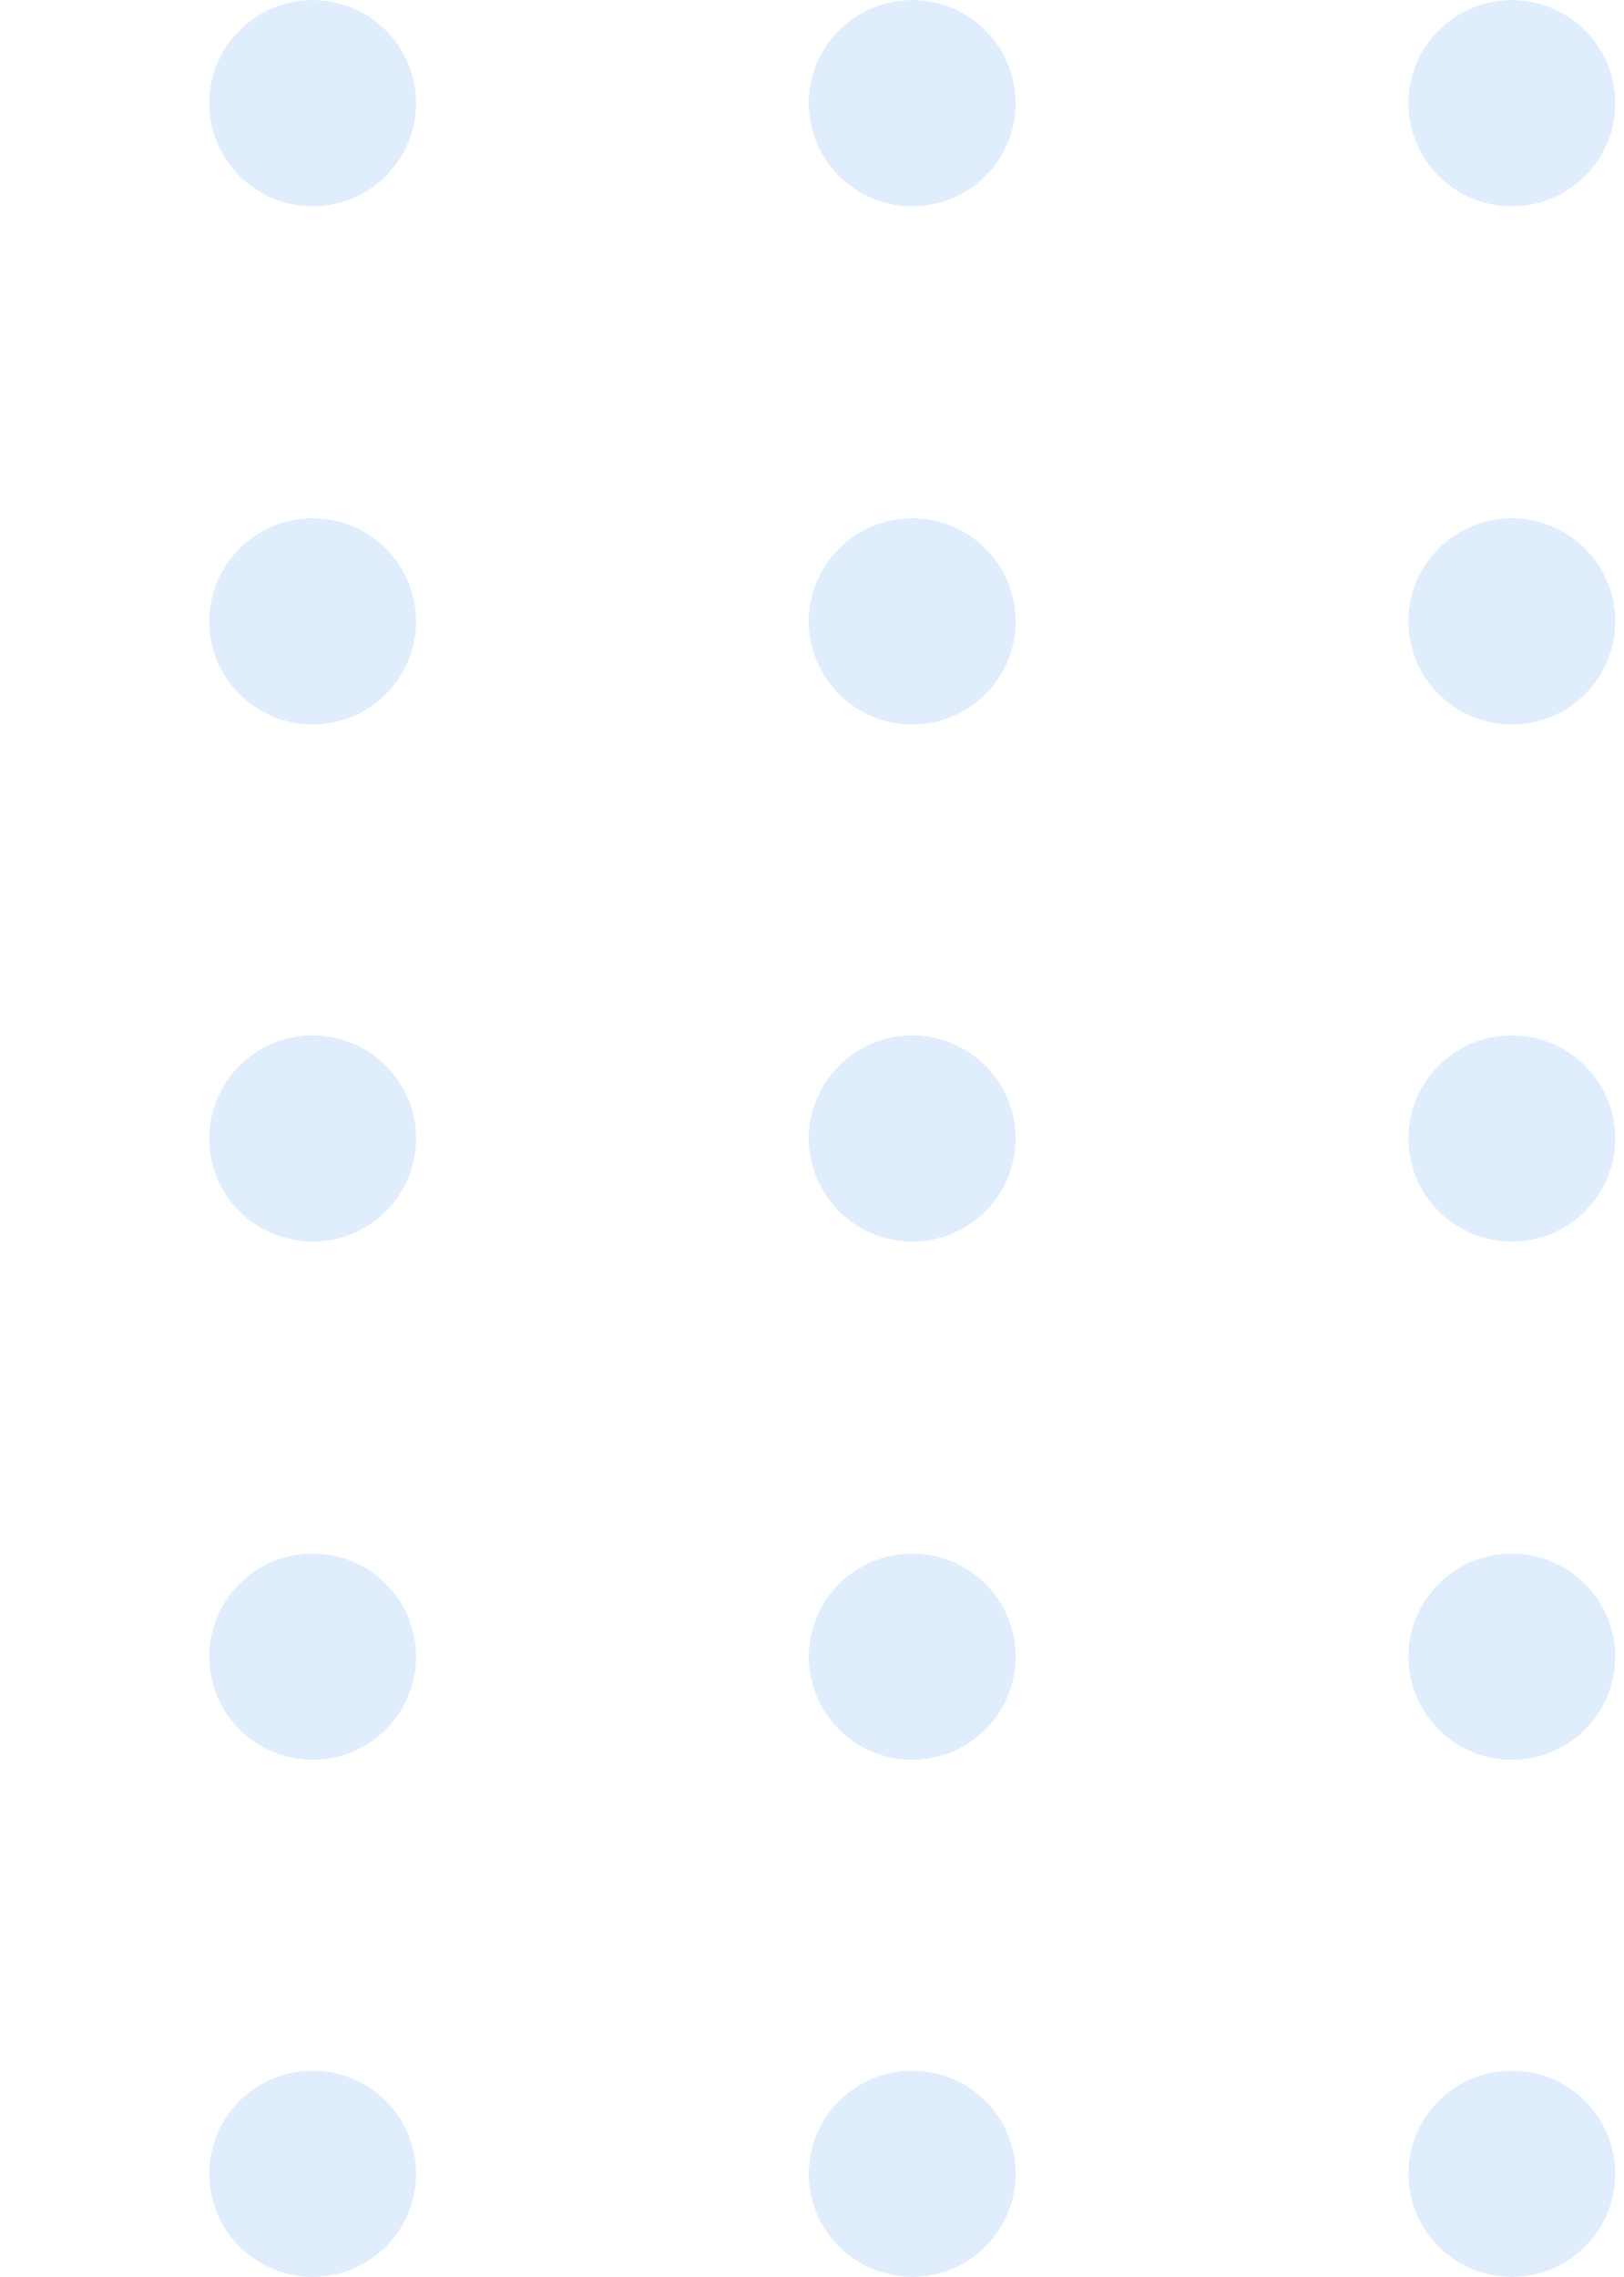
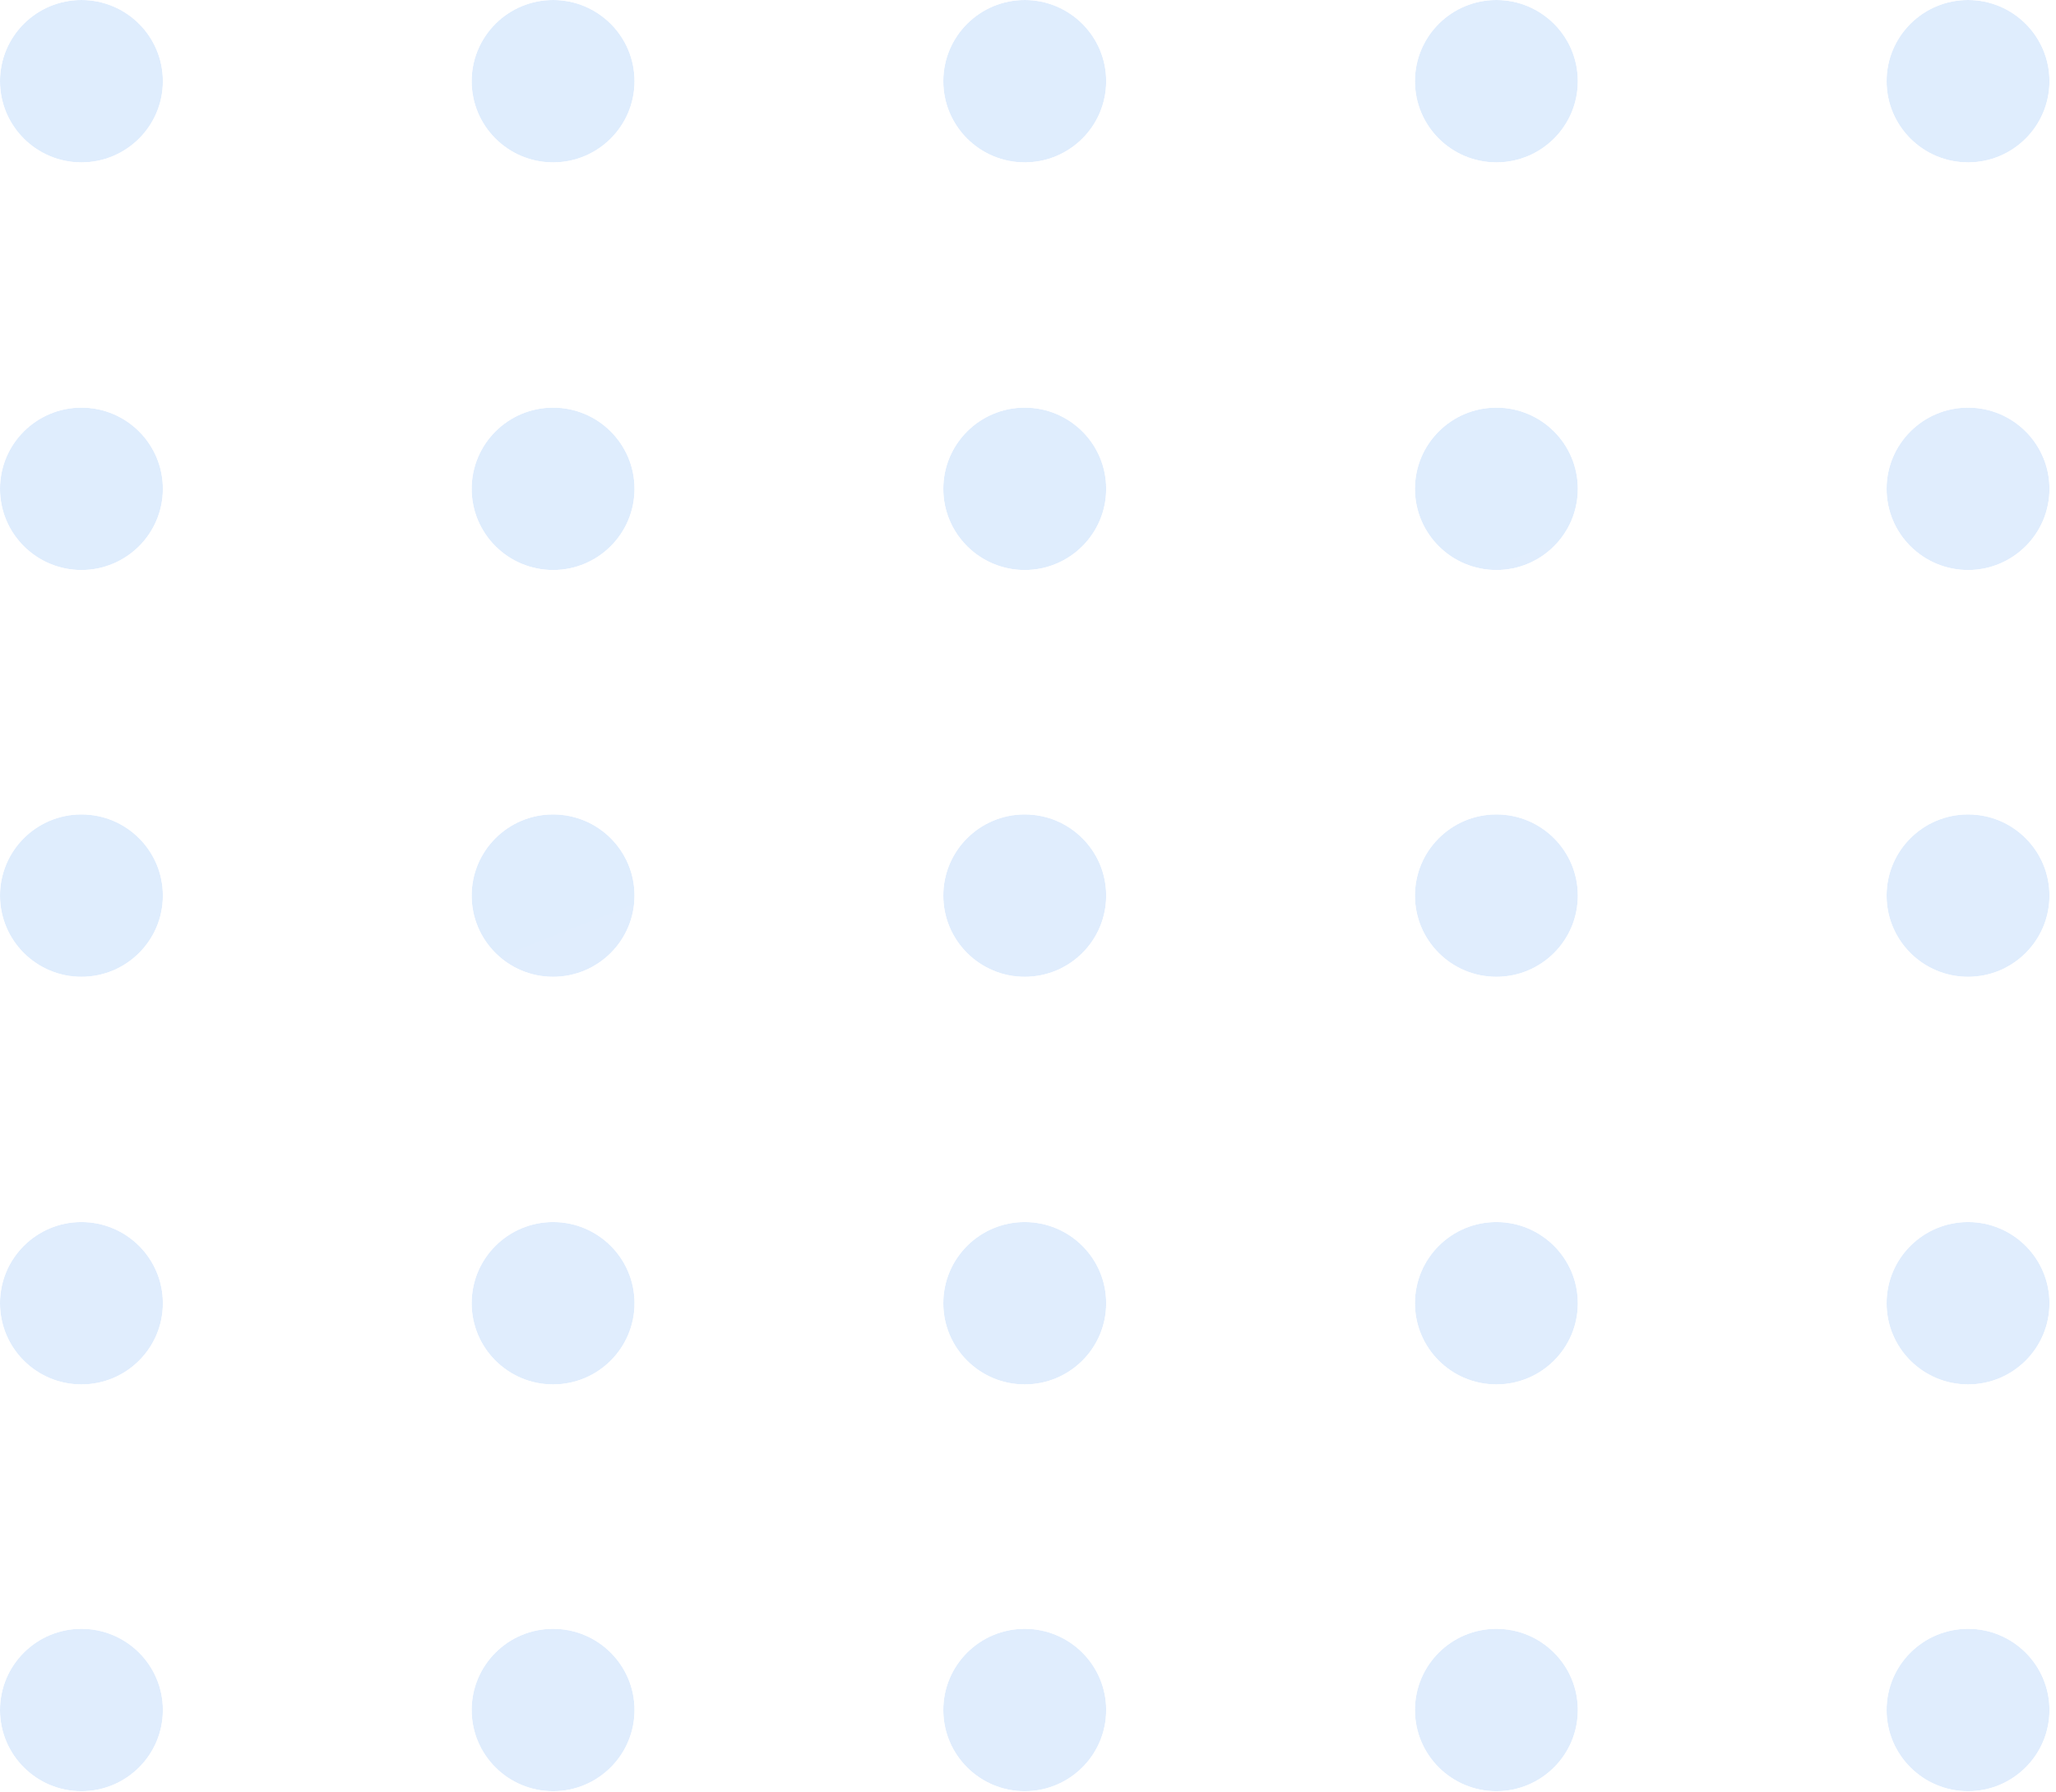
- <svg xmlns="http://www.w3.org/2000/svg" width="82" height="115" viewBox="0 0 82 115" fill="none">z
- <g opacity="0.3">
-     <mask id="mask0" mask-type="alpha" maskUnits="userSpaceOnUse" x="10" y="0" width="12" height="11">
-       <path d="M15.79 10.425C18.678 10.425 21.019 8.091 21.019 5.212C21.019 2.334 18.678 0 15.79 0C12.903 0 10.562 2.334 10.562 5.212C10.562 8.091 12.903 10.425 15.79 10.425Z" fill="url(#paint0_linear)" />
+ <svg xmlns="http://www.w3.org/2000/svg" width="132" height="115" viewBox="0 0 132 115" fill="none">
+   <g opacity="0.3">
+     <mask id="mask0" mask-type="alpha" maskUnits="userSpaceOnUse" x="0" y="0" width="11" height="11">
+       <path d="M5.228 10.425C8.116 10.425 10.457 8.091 10.457 5.213C10.457 2.334 8.116 0 5.228 0C2.341 0 0 2.334 0 5.213C0 8.091 2.341 10.425 5.228 10.425Z" fill="url(#paint0_linear)" />
    </mask>
    <g mask="url(#mask0)">
-       <path d="M15.79 10.425C18.678 10.425 21.019 8.091 21.019 5.212C21.019 2.334 18.678 0 15.79 0C12.903 0 10.562 2.334 10.562 5.212C10.562 8.091 12.903 10.425 15.79 10.425Z" fill="url(#paint1_linear)" />
-     </g>
-     <mask id="mask1" mask-type="alpha" maskUnits="userSpaceOnUse" x="40" y="0" width="12" height="11">
-       <path d="M46.072 10.425C48.959 10.425 51.3 8.091 51.3 5.212C51.3 2.334 48.959 0 46.072 0C43.184 0 40.843 2.334 40.843 5.212C40.843 8.091 43.184 10.425 46.072 10.425Z" fill="url(#paint2_linear)" />
+       <path d="M5.228 10.425C8.116 10.425 10.457 8.091 10.457 5.213C10.457 2.334 8.116 0 5.228 0C2.341 0 0 2.334 0 5.213C0 8.091 2.341 10.425 5.228 10.425Z" fill="url(#paint1_linear)" />
+     </g>
+     <mask id="mask1" mask-type="alpha" maskUnits="userSpaceOnUse" x="30" y="0" width="11" height="11">
+       <path d="M35.51 10.425C38.397 10.425 40.738 8.091 40.738 5.213C40.738 2.334 38.397 0 35.51 0C32.622 0 30.281 2.334 30.281 5.213C30.281 8.091 32.622 10.425 35.51 10.425Z" fill="url(#paint2_linear)" />
    </mask>
    <g mask="url(#mask1)">
-       <path d="M46.072 10.425C48.959 10.425 51.3 8.091 51.3 5.212C51.3 2.334 48.959 0 46.072 0C43.184 0 40.843 2.334 40.843 5.212C40.843 8.091 43.184 10.425 46.072 10.425Z" fill="url(#paint3_linear)" />
-     </g>
-     <mask id="mask2" mask-type="alpha" maskUnits="userSpaceOnUse" x="71" y="0" width="11" height="11">
-       <path d="M76.353 10.425C79.24 10.425 81.581 8.091 81.581 5.212C81.581 2.334 79.24 0 76.353 0C73.465 0 71.124 2.334 71.124 5.212C71.124 8.091 73.465 10.425 76.353 10.425Z" fill="url(#paint4_linear)" />
+       <path d="M35.51 10.425C38.397 10.425 40.738 8.091 40.738 5.213C40.738 2.334 38.397 0 35.51 0C32.622 0 30.281 2.334 30.281 5.213C30.281 8.091 32.622 10.425 35.51 10.425Z" fill="url(#paint3_linear)" />
+     </g>
+     <mask id="mask2" mask-type="alpha" maskUnits="userSpaceOnUse" x="60" y="0" width="12" height="11">
+       <path d="M65.79 10.425C68.678 10.425 71.019 8.091 71.019 5.213C71.019 2.334 68.678 0 65.79 0C62.903 0 60.562 2.334 60.562 5.213C60.562 8.091 62.903 10.425 65.79 10.425Z" fill="url(#paint4_linear)" />
    </mask>
    <g mask="url(#mask2)">
-       <path d="M76.353 10.425C79.24 10.425 81.581 8.091 81.581 5.212C81.581 2.334 79.24 0 76.353 0C73.465 0 71.124 2.334 71.124 5.212C71.124 8.091 73.465 10.425 76.353 10.425Z" fill="url(#paint5_linear)" />
-     </g>
-     <mask id="mask3" mask-type="alpha" maskUnits="userSpaceOnUse" x="10" y="26" width="12" height="11">
-       <path d="M15.79 36.596C18.678 36.596 21.019 34.262 21.019 31.383C21.019 28.505 18.678 26.171 15.79 26.171C12.903 26.171 10.562 28.505 10.562 31.383C10.562 34.262 12.903 36.596 15.79 36.596Z" fill="url(#paint6_linear)" />
+       <path d="M65.79 10.425C68.678 10.425 71.019 8.091 71.019 5.213C71.019 2.334 68.678 0 65.79 0C62.903 0 60.562 2.334 60.562 5.213C60.562 8.091 62.903 10.425 65.79 10.425Z" fill="url(#paint5_linear)" />
+     </g>
+     <mask id="mask3" mask-type="alpha" maskUnits="userSpaceOnUse" x="90" y="0" width="12" height="11">
+       <path d="M96.072 10.425C98.959 10.425 101.3 8.091 101.3 5.213C101.3 2.334 98.959 0 96.072 0C93.184 0 90.843 2.334 90.843 5.213C90.843 8.091 93.184 10.425 96.072 10.425Z" fill="url(#paint6_linear)" />
    </mask>
    <g mask="url(#mask3)">
-       <path d="M15.79 36.596C18.678 36.596 21.019 34.262 21.019 31.383C21.019 28.505 18.678 26.171 15.79 26.171C12.903 26.171 10.562 28.505 10.562 31.383C10.562 34.262 12.903 36.596 15.79 36.596Z" fill="url(#paint7_linear)" />
-     </g>
-     <mask id="mask4" mask-type="alpha" maskUnits="userSpaceOnUse" x="40" y="26" width="12" height="11">
-       <path d="M46.072 36.596C48.959 36.596 51.3 34.262 51.3 31.383C51.3 28.505 48.959 26.171 46.072 26.171C43.184 26.171 40.843 28.505 40.843 31.383C40.843 34.262 43.184 36.596 46.072 36.596Z" fill="url(#paint8_linear)" />
+       <path d="M96.072 10.425C98.959 10.425 101.3 8.091 101.3 5.213C101.3 2.334 98.959 0 96.072 0C93.184 0 90.843 2.334 90.843 5.213C90.843 8.091 93.184 10.425 96.072 10.425Z" fill="url(#paint7_linear)" />
+     </g>
+     <mask id="mask4" mask-type="alpha" maskUnits="userSpaceOnUse" x="121" y="0" width="11" height="11">
+       <path d="M126.353 10.425C129.24 10.425 131.581 8.091 131.581 5.213C131.581 2.334 129.24 0 126.353 0C123.465 0 121.124 2.334 121.124 5.213C121.124 8.091 123.465 10.425 126.353 10.425Z" fill="url(#paint8_linear)" />
    </mask>
    <g mask="url(#mask4)">
-       <path d="M46.072 36.596C48.959 36.596 51.3 34.262 51.3 31.383C51.3 28.505 48.959 26.171 46.072 26.171C43.184 26.171 40.843 28.505 40.843 31.383C40.843 34.262 43.184 36.596 46.072 36.596Z" fill="url(#paint9_linear)" />
-     </g>
-     <mask id="mask5" mask-type="alpha" maskUnits="userSpaceOnUse" x="71" y="26" width="11" height="11">
-       <path d="M76.353 36.596C79.24 36.596 81.581 34.262 81.581 31.383C81.581 28.505 79.24 26.171 76.353 26.171C73.465 26.171 71.124 28.505 71.124 31.383C71.124 34.262 73.465 36.596 76.353 36.596Z" fill="url(#paint10_linear)" />
+       <path d="M126.353 10.425C129.24 10.425 131.581 8.091 131.581 5.213C131.581 2.334 129.24 0 126.353 0C123.465 0 121.124 2.334 121.124 5.213C121.124 8.091 123.465 10.425 126.353 10.425Z" fill="url(#paint9_linear)" />
+     </g>
+     <mask id="mask5" mask-type="alpha" maskUnits="userSpaceOnUse" x="0" y="26" width="11" height="11">
+       <path d="M5.228 36.596C8.116 36.596 10.457 34.262 10.457 31.384C10.457 28.505 8.116 26.171 5.228 26.171C2.341 26.171 0 28.505 0 31.384C0 34.262 2.341 36.596 5.228 36.596Z" fill="url(#paint10_linear)" />
    </mask>
    <g mask="url(#mask5)">
-       <path d="M76.353 36.596C79.24 36.596 81.581 34.262 81.581 31.383C81.581 28.505 79.24 26.171 76.353 26.171C73.465 26.171 71.124 28.505 71.124 31.383C71.124 34.262 73.465 36.596 76.353 36.596Z" fill="url(#paint11_linear)" />
-     </g>
-     <mask id="mask6" mask-type="alpha" maskUnits="userSpaceOnUse" x="10" y="52" width="12" height="11">
-       <path d="M15.79 62.712C18.678 62.712 21.019 60.379 21.019 57.5C21.019 54.621 18.678 52.288 15.79 52.288C12.903 52.288 10.562 54.621 10.562 57.5C10.562 60.379 12.903 62.712 15.79 62.712Z" fill="url(#paint12_linear)" />
+       <path d="M5.228 36.596C8.116 36.596 10.457 34.262 10.457 31.384C10.457 28.505 8.116 26.171 5.228 26.171C2.341 26.171 0 28.505 0 31.384C0 34.262 2.341 36.596 5.228 36.596Z" fill="url(#paint11_linear)" />
+     </g>
+     <mask id="mask6" mask-type="alpha" maskUnits="userSpaceOnUse" x="30" y="26" width="11" height="11">
+       <path d="M35.51 36.596C38.397 36.596 40.738 34.262 40.738 31.384C40.738 28.505 38.397 26.171 35.51 26.171C32.622 26.171 30.281 28.505 30.281 31.384C30.281 34.262 32.622 36.596 35.51 36.596Z" fill="url(#paint12_linear)" />
    </mask>
    <g mask="url(#mask6)">
-       <path d="M15.79 62.712C18.678 62.712 21.019 60.379 21.019 57.5C21.019 54.621 18.678 52.288 15.79 52.288C12.903 52.288 10.562 54.621 10.562 57.5C10.562 60.379 12.903 62.712 15.79 62.712Z" fill="url(#paint13_linear)" />
-     </g>
-     <mask id="mask7" mask-type="alpha" maskUnits="userSpaceOnUse" x="40" y="52" width="12" height="11">
-       <path d="M46.072 62.712C48.959 62.712 51.3 60.379 51.3 57.5C51.3 54.621 48.959 52.288 46.072 52.288C43.184 52.288 40.843 54.621 40.843 57.5C40.843 60.379 43.184 62.712 46.072 62.712Z" fill="url(#paint14_linear)" />
+       <path d="M35.51 36.596C38.397 36.596 40.738 34.262 40.738 31.384C40.738 28.505 38.397 26.171 35.51 26.171C32.622 26.171 30.281 28.505 30.281 31.384C30.281 34.262 32.622 36.596 35.51 36.596Z" fill="url(#paint13_linear)" />
+     </g>
+     <mask id="mask7" mask-type="alpha" maskUnits="userSpaceOnUse" x="60" y="26" width="12" height="11">
+       <path d="M65.79 36.596C68.678 36.596 71.019 34.262 71.019 31.384C71.019 28.505 68.678 26.171 65.79 26.171C62.903 26.171 60.562 28.505 60.562 31.384C60.562 34.262 62.903 36.596 65.79 36.596Z" fill="url(#paint14_linear)" />
    </mask>
    <g mask="url(#mask7)">
-       <path d="M46.072 62.712C48.959 62.712 51.3 60.379 51.3 57.5C51.3 54.621 48.959 52.288 46.072 52.288C43.184 52.288 40.843 54.621 40.843 57.5C40.843 60.379 43.184 62.712 46.072 62.712Z" fill="url(#paint15_linear)" />
-     </g>
-     <mask id="mask8" mask-type="alpha" maskUnits="userSpaceOnUse" x="71" y="52" width="11" height="11">
-       <path d="M76.353 62.712C79.24 62.712 81.581 60.379 81.581 57.5C81.581 54.621 79.24 52.288 76.353 52.288C73.465 52.288 71.124 54.621 71.124 57.5C71.124 60.379 73.465 62.712 76.353 62.712Z" fill="url(#paint16_linear)" />
+       <path d="M65.79 36.596C68.678 36.596 71.019 34.262 71.019 31.384C71.019 28.505 68.678 26.171 65.79 26.171C62.903 26.171 60.562 28.505 60.562 31.384C60.562 34.262 62.903 36.596 65.79 36.596Z" fill="url(#paint15_linear)" />
+     </g>
+     <mask id="mask8" mask-type="alpha" maskUnits="userSpaceOnUse" x="90" y="26" width="12" height="11">
+       <path d="M96.072 36.596C98.959 36.596 101.3 34.262 101.3 31.384C101.3 28.505 98.959 26.171 96.072 26.171C93.184 26.171 90.843 28.505 90.843 31.384C90.843 34.262 93.184 36.596 96.072 36.596Z" fill="url(#paint16_linear)" />
    </mask>
    <g mask="url(#mask8)">
-       <path d="M76.353 62.712C79.24 62.712 81.581 60.379 81.581 57.5C81.581 54.621 79.24 52.288 76.353 52.288C73.465 52.288 71.124 54.621 71.124 57.5C71.124 60.379 73.465 62.712 76.353 62.712Z" fill="url(#paint17_linear)" />
-     </g>
-     <mask id="mask9" mask-type="alpha" maskUnits="userSpaceOnUse" x="10" y="78" width="12" height="11">
-       <path d="M15.79 88.883C18.678 88.883 21.019 86.55 21.019 83.671C21.019 80.792 18.678 78.458 15.79 78.458C12.903 78.458 10.562 80.792 10.562 83.671C10.562 86.55 12.903 88.883 15.79 88.883Z" fill="url(#paint18_linear)" />
+       <path d="M96.072 36.596C98.959 36.596 101.3 34.262 101.3 31.384C101.3 28.505 98.959 26.171 96.072 26.171C93.184 26.171 90.843 28.505 90.843 31.384C90.843 34.262 93.184 36.596 96.072 36.596Z" fill="url(#paint17_linear)" />
+     </g>
+     <mask id="mask9" mask-type="alpha" maskUnits="userSpaceOnUse" x="121" y="26" width="11" height="11">
+       <path d="M126.353 36.596C129.24 36.596 131.581 34.262 131.581 31.384C131.581 28.505 129.24 26.171 126.353 26.171C123.465 26.171 121.124 28.505 121.124 31.384C121.124 34.262 123.465 36.596 126.353 36.596Z" fill="url(#paint18_linear)" />
    </mask>
    <g mask="url(#mask9)">
-       <path d="M15.79 88.883C18.678 88.883 21.019 86.55 21.019 83.671C21.019 80.792 18.678 78.458 15.79 78.458C12.903 78.458 10.562 80.792 10.562 83.671C10.562 86.55 12.903 88.883 15.79 88.883Z" fill="url(#paint19_linear)" />
-     </g>
-     <mask id="mask10" mask-type="alpha" maskUnits="userSpaceOnUse" x="40" y="78" width="12" height="11">
-       <path d="M46.072 88.883C48.959 88.883 51.3 86.55 51.3 83.671C51.3 80.792 48.959 78.458 46.072 78.458C43.184 78.458 40.843 80.792 40.843 83.671C40.843 86.55 43.184 88.883 46.072 88.883Z" fill="url(#paint20_linear)" />
+       <path d="M126.353 36.596C129.24 36.596 131.581 34.262 131.581 31.384C131.581 28.505 129.24 26.171 126.353 26.171C123.465 26.171 121.124 28.505 121.124 31.384C121.124 34.262 123.465 36.596 126.353 36.596Z" fill="url(#paint19_linear)" />
+     </g>
+     <mask id="mask10" mask-type="alpha" maskUnits="userSpaceOnUse" x="0" y="52" width="11" height="11">
+       <path d="M5.228 62.713C8.116 62.713 10.457 60.379 10.457 57.5C10.457 54.621 8.116 52.288 5.228 52.288C2.341 52.288 0 54.621 0 57.5C0 60.379 2.341 62.713 5.228 62.713Z" fill="url(#paint20_linear)" />
    </mask>
    <g mask="url(#mask10)">
-       <path d="M46.072 88.883C48.959 88.883 51.3 86.55 51.3 83.671C51.3 80.792 48.959 78.458 46.072 78.458C43.184 78.458 40.843 80.792 40.843 83.671C40.843 86.55 43.184 88.883 46.072 88.883Z" fill="url(#paint21_linear)" />
-     </g>
-     <mask id="mask11" mask-type="alpha" maskUnits="userSpaceOnUse" x="71" y="78" width="11" height="11">
-       <path d="M76.353 88.883C79.24 88.883 81.581 86.55 81.581 83.671C81.581 80.792 79.24 78.458 76.353 78.458C73.465 78.458 71.124 80.792 71.124 83.671C71.124 86.55 73.465 88.883 76.353 88.883Z" fill="url(#paint22_linear)" />
+       <path d="M5.228 62.713C8.116 62.713 10.457 60.379 10.457 57.5C10.457 54.621 8.116 52.288 5.228 52.288C2.341 52.288 0 54.621 0 57.5C0 60.379 2.341 62.713 5.228 62.713Z" fill="url(#paint21_linear)" />
+     </g>
+     <mask id="mask11" mask-type="alpha" maskUnits="userSpaceOnUse" x="30" y="52" width="11" height="11">
+       <path d="M35.51 62.713C38.397 62.713 40.738 60.379 40.738 57.5C40.738 54.621 38.397 52.288 35.51 52.288C32.622 52.288 30.281 54.621 30.281 57.5C30.281 60.379 32.622 62.713 35.51 62.713Z" fill="url(#paint22_linear)" />
    </mask>
    <g mask="url(#mask11)">
-       <path d="M76.353 88.883C79.24 88.883 81.581 86.55 81.581 83.671C81.581 80.792 79.24 78.458 76.353 78.458C73.465 78.458 71.124 80.792 71.124 83.671C71.124 86.55 73.465 88.883 76.353 88.883Z" fill="url(#paint23_linear)" />
-     </g>
-     <mask id="mask12" mask-type="alpha" maskUnits="userSpaceOnUse" x="10" y="104" width="12" height="11">
-       <path d="M15.79 115C18.678 115 21.019 112.666 21.019 109.788C21.019 106.909 18.678 104.575 15.79 104.575C12.903 104.575 10.562 106.909 10.562 109.788C10.562 112.666 12.903 115 15.79 115Z" fill="url(#paint24_linear)" />
+       <path d="M35.51 62.713C38.397 62.713 40.738 60.379 40.738 57.5C40.738 54.621 38.397 52.288 35.51 52.288C32.622 52.288 30.281 54.621 30.281 57.5C30.281 60.379 32.622 62.713 35.51 62.713Z" fill="url(#paint23_linear)" />
+     </g>
+     <mask id="mask12" mask-type="alpha" maskUnits="userSpaceOnUse" x="60" y="52" width="12" height="11">
+       <path d="M65.79 62.713C68.678 62.713 71.019 60.379 71.019 57.5C71.019 54.621 68.678 52.288 65.79 52.288C62.903 52.288 60.562 54.621 60.562 57.5C60.562 60.379 62.903 62.713 65.79 62.713Z" fill="url(#paint24_linear)" />
    </mask>
    <g mask="url(#mask12)">
-       <path d="M15.79 115C18.678 115 21.019 112.666 21.019 109.788C21.019 106.909 18.678 104.575 15.79 104.575C12.903 104.575 10.562 106.909 10.562 109.788C10.562 112.666 12.903 115 15.79 115Z" fill="url(#paint25_linear)" />
-     </g>
-     <mask id="mask13" mask-type="alpha" maskUnits="userSpaceOnUse" x="40" y="104" width="12" height="11">
-       <path d="M46.072 115C48.959 115 51.3 112.666 51.3 109.788C51.3 106.909 48.959 104.575 46.072 104.575C43.184 104.575 40.843 106.909 40.843 109.788C40.843 112.666 43.184 115 46.072 115Z" fill="url(#paint26_linear)" />
+       <path d="M65.79 62.713C68.678 62.713 71.019 60.379 71.019 57.5C71.019 54.621 68.678 52.288 65.79 52.288C62.903 52.288 60.562 54.621 60.562 57.5C60.562 60.379 62.903 62.713 65.79 62.713Z" fill="url(#paint25_linear)" />
+     </g>
+     <mask id="mask13" mask-type="alpha" maskUnits="userSpaceOnUse" x="90" y="52" width="12" height="11">
+       <path d="M96.072 62.713C98.959 62.713 101.3 60.379 101.3 57.5C101.3 54.621 98.959 52.288 96.072 52.288C93.184 52.288 90.843 54.621 90.843 57.5C90.843 60.379 93.184 62.713 96.072 62.713Z" fill="url(#paint26_linear)" />
    </mask>
    <g mask="url(#mask13)">
-       <path d="M46.072 115C48.959 115 51.3 112.666 51.3 109.788C51.3 106.909 48.959 104.575 46.072 104.575C43.184 104.575 40.843 106.909 40.843 109.788C40.843 112.666 43.184 115 46.072 115Z" fill="url(#paint27_linear)" />
-     </g>
-     <mask id="mask14" mask-type="alpha" maskUnits="userSpaceOnUse" x="71" y="104" width="11" height="11">
-       <path d="M76.353 115C79.24 115 81.581 112.666 81.581 109.788C81.581 106.909 79.24 104.575 76.353 104.575C73.465 104.575 71.124 106.909 71.124 109.788C71.124 112.666 73.465 115 76.353 115Z" fill="url(#paint28_linear)" />
+       <path d="M96.072 62.713C98.959 62.713 101.3 60.379 101.3 57.5C101.3 54.621 98.959 52.288 96.072 52.288C93.184 52.288 90.843 54.621 90.843 57.5C90.843 60.379 93.184 62.713 96.072 62.713Z" fill="url(#paint27_linear)" />
+     </g>
+     <mask id="mask14" mask-type="alpha" maskUnits="userSpaceOnUse" x="121" y="52" width="11" height="11">
+       <path d="M126.353 62.713C129.24 62.713 131.581 60.379 131.581 57.5C131.581 54.621 129.24 52.288 126.353 52.288C123.465 52.288 121.124 54.621 121.124 57.5C121.124 60.379 123.465 62.713 126.353 62.713Z" fill="url(#paint28_linear)" />
    </mask>
    <g mask="url(#mask14)">
-       <path d="M76.353 115C79.24 115 81.581 112.666 81.581 109.788C81.581 106.909 79.24 104.575 76.353 104.575C73.465 104.575 71.124 106.909 71.124 109.788C71.124 112.666 73.465 115 76.353 115Z" fill="url(#paint29_linear)" />
+       <path d="M126.353 62.713C129.24 62.713 131.581 60.379 131.581 57.5C131.581 54.621 129.24 52.288 126.353 52.288C123.465 52.288 121.124 54.621 121.124 57.5C121.124 60.379 123.465 62.713 126.353 62.713Z" fill="url(#paint29_linear)" />
+     </g>
+     <mask id="mask15" mask-type="alpha" maskUnits="userSpaceOnUse" x="0" y="78" width="11" height="11">
+       <path d="M5.228 88.883C8.116 88.883 10.457 86.55 10.457 83.671C10.457 80.792 8.116 78.459 5.228 78.459C2.341 78.459 0 80.792 0 83.671C0 86.55 2.341 88.883 5.228 88.883Z" fill="url(#paint30_linear)" />
+     </mask>
+     <g mask="url(#mask15)">
+       <path d="M5.228 88.883C8.116 88.883 10.457 86.55 10.457 83.671C10.457 80.792 8.116 78.459 5.228 78.459C2.341 78.459 0 80.792 0 83.671C0 86.55 2.341 88.883 5.228 88.883Z" fill="url(#paint31_linear)" />
+     </g>
+     <mask id="mask16" mask-type="alpha" maskUnits="userSpaceOnUse" x="30" y="78" width="11" height="11">
+       <path d="M35.51 88.883C38.397 88.883 40.738 86.55 40.738 83.671C40.738 80.792 38.397 78.459 35.51 78.459C32.622 78.459 30.281 80.792 30.281 83.671C30.281 86.55 32.622 88.883 35.51 88.883Z" fill="url(#paint32_linear)" />
+     </mask>
+     <g mask="url(#mask16)">
+       <path d="M35.51 88.883C38.397 88.883 40.738 86.55 40.738 83.671C40.738 80.792 38.397 78.459 35.51 78.459C32.622 78.459 30.281 80.792 30.281 83.671C30.281 86.55 32.622 88.883 35.51 88.883Z" fill="url(#paint33_linear)" />
+     </g>
+     <mask id="mask17" mask-type="alpha" maskUnits="userSpaceOnUse" x="60" y="78" width="12" height="11">
+       <path d="M65.79 88.883C68.678 88.883 71.019 86.55 71.019 83.671C71.019 80.792 68.678 78.459 65.79 78.459C62.903 78.459 60.562 80.792 60.562 83.671C60.562 86.55 62.903 88.883 65.79 88.883Z" fill="url(#paint34_linear)" />
+     </mask>
+     <g mask="url(#mask17)">
+       <path d="M65.79 88.883C68.678 88.883 71.019 86.55 71.019 83.671C71.019 80.792 68.678 78.459 65.79 78.459C62.903 78.459 60.562 80.792 60.562 83.671C60.562 86.55 62.903 88.883 65.79 88.883Z" fill="url(#paint35_linear)" />
+     </g>
+     <mask id="mask18" mask-type="alpha" maskUnits="userSpaceOnUse" x="90" y="78" width="12" height="11">
+       <path d="M96.072 88.883C98.959 88.883 101.3 86.55 101.3 83.671C101.3 80.792 98.959 78.459 96.072 78.459C93.184 78.459 90.843 80.792 90.843 83.671C90.843 86.55 93.184 88.883 96.072 88.883Z" fill="url(#paint36_linear)" />
+     </mask>
+     <g mask="url(#mask18)">
+       <path d="M96.072 88.883C98.959 88.883 101.3 86.55 101.3 83.671C101.3 80.792 98.959 78.459 96.072 78.459C93.184 78.459 90.843 80.792 90.843 83.671C90.843 86.55 93.184 88.883 96.072 88.883Z" fill="url(#paint37_linear)" />
+     </g>
+     <mask id="mask19" mask-type="alpha" maskUnits="userSpaceOnUse" x="121" y="78" width="11" height="11">
+       <path d="M126.353 88.883C129.24 88.883 131.581 86.55 131.581 83.671C131.581 80.792 129.24 78.459 126.353 78.459C123.465 78.459 121.124 80.792 121.124 83.671C121.124 86.55 123.465 88.883 126.353 88.883Z" fill="url(#paint38_linear)" />
+     </mask>
+     <g mask="url(#mask19)">
+       <path d="M126.353 88.883C129.24 88.883 131.581 86.55 131.581 83.671C131.581 80.792 129.24 78.459 126.353 78.459C123.465 78.459 121.124 80.792 121.124 83.671C121.124 86.55 123.465 88.883 126.353 88.883Z" fill="url(#paint39_linear)" />
+     </g>
+     <mask id="mask20" mask-type="alpha" maskUnits="userSpaceOnUse" x="0" y="104" width="11" height="12">
+       <path d="M5.228 115C8.116 115 10.457 112.666 10.457 109.788C10.457 106.909 8.116 104.575 5.228 104.575C2.341 104.575 0 106.909 0 109.788C0 112.666 2.341 115 5.228 115Z" fill="url(#paint40_linear)" />
+     </mask>
+     <g mask="url(#mask20)">
+       <path d="M5.228 115C8.116 115 10.457 112.666 10.457 109.788C10.457 106.909 8.116 104.575 5.228 104.575C2.341 104.575 0 106.909 0 109.788C0 112.666 2.341 115 5.228 115Z" fill="url(#paint41_linear)" />
+     </g>
+     <mask id="mask21" mask-type="alpha" maskUnits="userSpaceOnUse" x="30" y="104" width="11" height="12">
+       <path d="M35.51 115C38.397 115 40.738 112.666 40.738 109.788C40.738 106.909 38.397 104.575 35.51 104.575C32.622 104.575 30.281 106.909 30.281 109.788C30.281 112.666 32.622 115 35.51 115Z" fill="url(#paint42_linear)" />
+     </mask>
+     <g mask="url(#mask21)">
+       <path d="M35.51 115C38.397 115 40.738 112.666 40.738 109.788C40.738 106.909 38.397 104.575 35.51 104.575C32.622 104.575 30.281 106.909 30.281 109.788C30.281 112.666 32.622 115 35.51 115Z" fill="url(#paint43_linear)" />
+     </g>
+     <mask id="mask22" mask-type="alpha" maskUnits="userSpaceOnUse" x="60" y="104" width="12" height="12">
+       <path d="M65.79 115C68.678 115 71.019 112.666 71.019 109.788C71.019 106.909 68.678 104.575 65.79 104.575C62.903 104.575 60.562 106.909 60.562 109.788C60.562 112.666 62.903 115 65.79 115Z" fill="url(#paint44_linear)" />
+     </mask>
+     <g mask="url(#mask22)">
+       <path d="M65.79 115C68.678 115 71.019 112.666 71.019 109.788C71.019 106.909 68.678 104.575 65.79 104.575C62.903 104.575 60.562 106.909 60.562 109.788C60.562 112.666 62.903 115 65.79 115Z" fill="url(#paint45_linear)" />
+     </g>
+     <mask id="mask23" mask-type="alpha" maskUnits="userSpaceOnUse" x="90" y="104" width="12" height="12">
+       <path d="M96.072 115C98.959 115 101.3 112.666 101.3 109.788C101.3 106.909 98.959 104.575 96.072 104.575C93.184 104.575 90.843 106.909 90.843 109.788C90.843 112.666 93.184 115 96.072 115Z" fill="url(#paint46_linear)" />
+     </mask>
+     <g mask="url(#mask23)">
+       <path d="M96.072 115C98.959 115 101.3 112.666 101.3 109.788C101.3 106.909 98.959 104.575 96.072 104.575C93.184 104.575 90.843 106.909 90.843 109.788C90.843 112.666 93.184 115 96.072 115Z" fill="url(#paint47_linear)" />
+     </g>
+     <mask id="mask24" mask-type="alpha" maskUnits="userSpaceOnUse" x="121" y="104" width="11" height="12">
+       <path d="M126.353 115C129.24 115 131.581 112.666 131.581 109.788C131.581 106.909 129.24 104.575 126.353 104.575C123.465 104.575 121.124 106.909 121.124 109.788C121.124 112.666 123.465 115 126.353 115Z" fill="url(#paint48_linear)" />
+     </mask>
+     <g mask="url(#mask24)">
+       <path d="M126.353 115C129.24 115 131.581 112.666 131.581 109.788C131.581 106.909 129.24 104.575 126.353 104.575C123.465 104.575 121.124 106.909 121.124 109.788C121.124 112.666 123.465 115 126.353 115Z" fill="url(#paint49_linear)" />
    </g>
  </g>
  <defs>
-     <linearGradient id="paint0_linear" x1="57.405" y1="110.551" x2="-13.997" y2="-71.253" gradientUnits="userSpaceOnUse">
-       <stop />
-       <stop offset="1" stop-color="white" />
-     </linearGradient>
-     <linearGradient id="paint1_linear" x1="57.405" y1="110.551" x2="-13.997" y2="-71.253" gradientUnits="userSpaceOnUse">
-       <stop stop-color="#97C3F9" />
-       <stop offset="1" stop-color="#93C1F9" />
-     </linearGradient>
-     <linearGradient id="paint2_linear" x1="83.609" y1="100.259" x2="12.207" y2="-81.544" gradientUnits="userSpaceOnUse">
-       <stop />
-       <stop offset="1" stop-color="white" />
-     </linearGradient>
-     <linearGradient id="paint3_linear" x1="83.609" y1="100.259" x2="12.207" y2="-81.544" gradientUnits="userSpaceOnUse">
-       <stop stop-color="#97C3F9" />
-       <stop offset="1" stop-color="#93C1F9" />
-     </linearGradient>
-     <linearGradient id="paint4_linear" x1="109.813" y1="89.968" x2="38.412" y2="-91.836" gradientUnits="userSpaceOnUse">
-       <stop />
-       <stop offset="1" stop-color="white" />
-     </linearGradient>
-     <linearGradient id="paint5_linear" x1="109.813" y1="89.968" x2="38.412" y2="-91.836" gradientUnits="userSpaceOnUse">
-       <stop stop-color="#97C3F9" />
-       <stop offset="1" stop-color="#93C1F9" />
-     </linearGradient>
-     <linearGradient id="paint6_linear" x1="48.462" y1="114.062" x2="-22.938" y2="-67.74" gradientUnits="userSpaceOnUse">
-       <stop />
-       <stop offset="1" stop-color="white" />
-     </linearGradient>
-     <linearGradient id="paint7_linear" x1="48.462" y1="114.062" x2="-22.938" y2="-67.74" gradientUnits="userSpaceOnUse">
-       <stop stop-color="#97C3F9" />
-       <stop offset="1" stop-color="#93C1F9" />
-     </linearGradient>
-     <linearGradient id="paint8_linear" x1="74.667" y1="103.771" x2="3.266" y2="-78.032" gradientUnits="userSpaceOnUse">
-       <stop />
-       <stop offset="1" stop-color="white" />
-     </linearGradient>
-     <linearGradient id="paint9_linear" x1="74.667" y1="103.771" x2="3.266" y2="-78.032" gradientUnits="userSpaceOnUse">
-       <stop stop-color="#97C3F9" />
-       <stop offset="1" stop-color="#93C1F9" />
-     </linearGradient>
-     <linearGradient id="paint10_linear" x1="100.871" y1="93.479" x2="29.471" y2="-88.323" gradientUnits="userSpaceOnUse">
-       <stop />
-       <stop offset="1" stop-color="white" />
-     </linearGradient>
-     <linearGradient id="paint11_linear" x1="100.871" y1="93.479" x2="29.471" y2="-88.323" gradientUnits="userSpaceOnUse">
-       <stop stop-color="#97C3F9" />
-       <stop offset="1" stop-color="#93C1F9" />
-     </linearGradient>
-     <linearGradient id="paint12_linear" x1="39.52" y1="117.575" x2="-31.881" y2="-64.229" gradientUnits="userSpaceOnUse">
-       <stop />
-       <stop offset="1" stop-color="white" />
-     </linearGradient>
-     <linearGradient id="paint13_linear" x1="39.52" y1="117.575" x2="-31.881" y2="-64.229" gradientUnits="userSpaceOnUse">
-       <stop stop-color="#97C3F9" />
-       <stop offset="1" stop-color="#93C1F9" />
-     </linearGradient>
-     <linearGradient id="paint14_linear" x1="65.724" y1="107.283" x2="-5.677" y2="-74.52" gradientUnits="userSpaceOnUse">
-       <stop />
-       <stop offset="1" stop-color="white" />
-     </linearGradient>
-     <linearGradient id="paint15_linear" x1="65.724" y1="107.283" x2="-5.677" y2="-74.52" gradientUnits="userSpaceOnUse">
-       <stop stop-color="#97C3F9" />
-       <stop offset="1" stop-color="#93C1F9" />
-     </linearGradient>
-     <linearGradient id="paint16_linear" x1="91.929" y1="96.992" x2="20.527" y2="-84.812" gradientUnits="userSpaceOnUse">
-       <stop />
-       <stop offset="1" stop-color="white" />
-     </linearGradient>
-     <linearGradient id="paint17_linear" x1="91.929" y1="96.992" x2="20.527" y2="-84.812" gradientUnits="userSpaceOnUse">
-       <stop stop-color="#97C3F9" />
-       <stop offset="1" stop-color="#93C1F9" />
-     </linearGradient>
-     <linearGradient id="paint18_linear" x1="30.578" y1="121.087" x2="-40.824" y2="-60.717" gradientUnits="userSpaceOnUse">
-       <stop />
-       <stop offset="1" stop-color="white" />
-     </linearGradient>
-     <linearGradient id="paint19_linear" x1="30.578" y1="121.087" x2="-40.824" y2="-60.717" gradientUnits="userSpaceOnUse">
-       <stop stop-color="#97C3F9" />
-       <stop offset="1" stop-color="#93C1F9" />
-     </linearGradient>
-     <linearGradient id="paint20_linear" x1="56.782" y1="110.795" x2="-14.62" y2="-71.008" gradientUnits="userSpaceOnUse">
-       <stop />
-       <stop offset="1" stop-color="white" />
-     </linearGradient>
-     <linearGradient id="paint21_linear" x1="56.782" y1="110.795" x2="-14.62" y2="-71.008" gradientUnits="userSpaceOnUse">
-       <stop stop-color="#97C3F9" />
-       <stop offset="1" stop-color="#93C1F9" />
-     </linearGradient>
-     <linearGradient id="paint22_linear" x1="82.986" y1="100.504" x2="11.585" y2="-81.3" gradientUnits="userSpaceOnUse">
-       <stop />
-       <stop offset="1" stop-color="white" />
-     </linearGradient>
-     <linearGradient id="paint23_linear" x1="82.986" y1="100.504" x2="11.585" y2="-81.3" gradientUnits="userSpaceOnUse">
-       <stop stop-color="#97C3F9" />
-       <stop offset="1" stop-color="#93C1F9" />
-     </linearGradient>
-     <linearGradient id="paint24_linear" x1="21.635" y1="124.599" x2="-49.766" y2="-57.205" gradientUnits="userSpaceOnUse">
-       <stop />
-       <stop offset="1" stop-color="white" />
-     </linearGradient>
-     <linearGradient id="paint25_linear" x1="21.635" y1="124.599" x2="-49.766" y2="-57.205" gradientUnits="userSpaceOnUse">
-       <stop stop-color="#97C3F9" />
-       <stop offset="1" stop-color="#93C1F9" />
-     </linearGradient>
-     <linearGradient id="paint26_linear" x1="47.84" y1="114.307" x2="-23.562" y2="-67.496" gradientUnits="userSpaceOnUse">
-       <stop />
-       <stop offset="1" stop-color="white" />
-     </linearGradient>
-     <linearGradient id="paint27_linear" x1="47.84" y1="114.307" x2="-23.562" y2="-67.496" gradientUnits="userSpaceOnUse">
-       <stop stop-color="#97C3F9" />
-       <stop offset="1" stop-color="#93C1F9" />
-     </linearGradient>
-     <linearGradient id="paint28_linear" x1="74.044" y1="104.016" x2="2.642" y2="-77.788" gradientUnits="userSpaceOnUse">
-       <stop />
-       <stop offset="1" stop-color="white" />
-     </linearGradient>
-     <linearGradient id="paint29_linear" x1="74.044" y1="104.016" x2="2.642" y2="-77.788" gradientUnits="userSpaceOnUse">
+     <linearGradient id="paint0_linear" x1="54.996" y1="131.134" x2="-16.406" y2="-50.67" gradientUnits="userSpaceOnUse">
+       <stop />
+       <stop offset="1" stop-color="white" />
+     </linearGradient>
+     <linearGradient id="paint1_linear" x1="54.996" y1="131.134" x2="-16.406" y2="-50.67" gradientUnits="userSpaceOnUse">
+       <stop stop-color="#97C3F9" />
+       <stop offset="1" stop-color="#93C1F9" />
+     </linearGradient>
+     <linearGradient id="paint2_linear" x1="81.201" y1="120.843" x2="9.799" y2="-60.961" gradientUnits="userSpaceOnUse">
+       <stop />
+       <stop offset="1" stop-color="white" />
+     </linearGradient>
+     <linearGradient id="paint3_linear" x1="81.201" y1="120.843" x2="9.799" y2="-60.961" gradientUnits="userSpaceOnUse">
+       <stop stop-color="#97C3F9" />
+       <stop offset="1" stop-color="#93C1F9" />
+     </linearGradient>
+     <linearGradient id="paint4_linear" x1="107.405" y1="110.551" x2="36.003" y2="-71.252" gradientUnits="userSpaceOnUse">
+       <stop />
+       <stop offset="1" stop-color="white" />
+     </linearGradient>
+     <linearGradient id="paint5_linear" x1="107.405" y1="110.551" x2="36.003" y2="-71.252" gradientUnits="userSpaceOnUse">
+       <stop stop-color="#97C3F9" />
+       <stop offset="1" stop-color="#93C1F9" />
+     </linearGradient>
+     <linearGradient id="paint6_linear" x1="133.609" y1="100.26" x2="62.208" y2="-81.544" gradientUnits="userSpaceOnUse">
+       <stop />
+       <stop offset="1" stop-color="white" />
+     </linearGradient>
+     <linearGradient id="paint7_linear" x1="133.609" y1="100.26" x2="62.208" y2="-81.544" gradientUnits="userSpaceOnUse">
+       <stop stop-color="#97C3F9" />
+       <stop offset="1" stop-color="#93C1F9" />
+     </linearGradient>
+     <linearGradient id="paint8_linear" x1="159.813" y1="89.968" x2="88.412" y2="-91.836" gradientUnits="userSpaceOnUse">
+       <stop />
+       <stop offset="1" stop-color="white" />
+     </linearGradient>
+     <linearGradient id="paint9_linear" x1="159.813" y1="89.968" x2="88.412" y2="-91.836" gradientUnits="userSpaceOnUse">
+       <stop stop-color="#97C3F9" />
+       <stop offset="1" stop-color="#93C1F9" />
+     </linearGradient>
+     <linearGradient id="paint10_linear" x1="46.054" y1="134.646" x2="-25.347" y2="-47.157" gradientUnits="userSpaceOnUse">
+       <stop />
+       <stop offset="1" stop-color="white" />
+     </linearGradient>
+     <linearGradient id="paint11_linear" x1="46.054" y1="134.646" x2="-25.347" y2="-47.157" gradientUnits="userSpaceOnUse">
+       <stop stop-color="#97C3F9" />
+       <stop offset="1" stop-color="#93C1F9" />
+     </linearGradient>
+     <linearGradient id="paint12_linear" x1="72.258" y1="124.354" x2="0.858" y2="-57.449" gradientUnits="userSpaceOnUse">
+       <stop />
+       <stop offset="1" stop-color="white" />
+     </linearGradient>
+     <linearGradient id="paint13_linear" x1="72.258" y1="124.354" x2="0.858" y2="-57.449" gradientUnits="userSpaceOnUse">
+       <stop stop-color="#97C3F9" />
+       <stop offset="1" stop-color="#93C1F9" />
+     </linearGradient>
+     <linearGradient id="paint14_linear" x1="98.462" y1="114.062" x2="27.062" y2="-67.74" gradientUnits="userSpaceOnUse">
+       <stop />
+       <stop offset="1" stop-color="white" />
+     </linearGradient>
+     <linearGradient id="paint15_linear" x1="98.462" y1="114.062" x2="27.062" y2="-67.74" gradientUnits="userSpaceOnUse">
+       <stop stop-color="#97C3F9" />
+       <stop offset="1" stop-color="#93C1F9" />
+     </linearGradient>
+     <linearGradient id="paint16_linear" x1="124.667" y1="103.771" x2="53.266" y2="-78.032" gradientUnits="userSpaceOnUse">
+       <stop />
+       <stop offset="1" stop-color="white" />
+     </linearGradient>
+     <linearGradient id="paint17_linear" x1="124.667" y1="103.771" x2="53.266" y2="-78.032" gradientUnits="userSpaceOnUse">
+       <stop stop-color="#97C3F9" />
+       <stop offset="1" stop-color="#93C1F9" />
+     </linearGradient>
+     <linearGradient id="paint18_linear" x1="150.871" y1="93.48" x2="79.471" y2="-88.323" gradientUnits="userSpaceOnUse">
+       <stop />
+       <stop offset="1" stop-color="white" />
+     </linearGradient>
+     <linearGradient id="paint19_linear" x1="150.871" y1="93.48" x2="79.471" y2="-88.323" gradientUnits="userSpaceOnUse">
+       <stop stop-color="#97C3F9" />
+       <stop offset="1" stop-color="#93C1F9" />
+     </linearGradient>
+     <linearGradient id="paint20_linear" x1="37.111" y1="138.158" x2="-34.29" y2="-43.646" gradientUnits="userSpaceOnUse">
+       <stop />
+       <stop offset="1" stop-color="white" />
+     </linearGradient>
+     <linearGradient id="paint21_linear" x1="37.111" y1="138.158" x2="-34.29" y2="-43.646" gradientUnits="userSpaceOnUse">
+       <stop stop-color="#97C3F9" />
+       <stop offset="1" stop-color="#93C1F9" />
+     </linearGradient>
+     <linearGradient id="paint22_linear" x1="63.316" y1="127.867" x2="-8.086" y2="-53.937" gradientUnits="userSpaceOnUse">
+       <stop />
+       <stop offset="1" stop-color="white" />
+     </linearGradient>
+     <linearGradient id="paint23_linear" x1="63.316" y1="127.867" x2="-8.086" y2="-53.937" gradientUnits="userSpaceOnUse">
+       <stop stop-color="#97C3F9" />
+       <stop offset="1" stop-color="#93C1F9" />
+     </linearGradient>
+     <linearGradient id="paint24_linear" x1="89.52" y1="117.575" x2="18.119" y2="-64.229" gradientUnits="userSpaceOnUse">
+       <stop />
+       <stop offset="1" stop-color="white" />
+     </linearGradient>
+     <linearGradient id="paint25_linear" x1="89.52" y1="117.575" x2="18.119" y2="-64.229" gradientUnits="userSpaceOnUse">
+       <stop stop-color="#97C3F9" />
+       <stop offset="1" stop-color="#93C1F9" />
+     </linearGradient>
+     <linearGradient id="paint26_linear" x1="115.724" y1="107.283" x2="44.323" y2="-74.52" gradientUnits="userSpaceOnUse">
+       <stop />
+       <stop offset="1" stop-color="white" />
+     </linearGradient>
+     <linearGradient id="paint27_linear" x1="115.724" y1="107.283" x2="44.323" y2="-74.52" gradientUnits="userSpaceOnUse">
+       <stop stop-color="#97C3F9" />
+       <stop offset="1" stop-color="#93C1F9" />
+     </linearGradient>
+     <linearGradient id="paint28_linear" x1="141.929" y1="96.992" x2="70.527" y2="-84.812" gradientUnits="userSpaceOnUse">
+       <stop />
+       <stop offset="1" stop-color="white" />
+     </linearGradient>
+     <linearGradient id="paint29_linear" x1="141.929" y1="96.992" x2="70.527" y2="-84.812" gradientUnits="userSpaceOnUse">
+       <stop stop-color="#97C3F9" />
+       <stop offset="1" stop-color="#93C1F9" />
+     </linearGradient>
+     <linearGradient id="paint30_linear" x1="28.169" y1="141.67" x2="-43.233" y2="-40.134" gradientUnits="userSpaceOnUse">
+       <stop />
+       <stop offset="1" stop-color="white" />
+     </linearGradient>
+     <linearGradient id="paint31_linear" x1="28.169" y1="141.67" x2="-43.233" y2="-40.134" gradientUnits="userSpaceOnUse">
+       <stop stop-color="#97C3F9" />
+       <stop offset="1" stop-color="#93C1F9" />
+     </linearGradient>
+     <linearGradient id="paint32_linear" x1="54.373" y1="131.379" x2="-17.028" y2="-50.425" gradientUnits="userSpaceOnUse">
+       <stop />
+       <stop offset="1" stop-color="white" />
+     </linearGradient>
+     <linearGradient id="paint33_linear" x1="54.373" y1="131.379" x2="-17.028" y2="-50.425" gradientUnits="userSpaceOnUse">
+       <stop stop-color="#97C3F9" />
+       <stop offset="1" stop-color="#93C1F9" />
+     </linearGradient>
+     <linearGradient id="paint34_linear" x1="80.578" y1="121.087" x2="9.176" y2="-60.717" gradientUnits="userSpaceOnUse">
+       <stop />
+       <stop offset="1" stop-color="white" />
+     </linearGradient>
+     <linearGradient id="paint35_linear" x1="80.578" y1="121.087" x2="9.176" y2="-60.717" gradientUnits="userSpaceOnUse">
+       <stop stop-color="#97C3F9" />
+       <stop offset="1" stop-color="#93C1F9" />
+     </linearGradient>
+     <linearGradient id="paint36_linear" x1="106.782" y1="110.796" x2="35.38" y2="-71.008" gradientUnits="userSpaceOnUse">
+       <stop />
+       <stop offset="1" stop-color="white" />
+     </linearGradient>
+     <linearGradient id="paint37_linear" x1="106.782" y1="110.796" x2="35.38" y2="-71.008" gradientUnits="userSpaceOnUse">
+       <stop stop-color="#97C3F9" />
+       <stop offset="1" stop-color="#93C1F9" />
+     </linearGradient>
+     <linearGradient id="paint38_linear" x1="132.986" y1="100.504" x2="61.585" y2="-81.3" gradientUnits="userSpaceOnUse">
+       <stop />
+       <stop offset="1" stop-color="white" />
+     </linearGradient>
+     <linearGradient id="paint39_linear" x1="132.986" y1="100.504" x2="61.585" y2="-81.3" gradientUnits="userSpaceOnUse">
+       <stop stop-color="#97C3F9" />
+       <stop offset="1" stop-color="#93C1F9" />
+     </linearGradient>
+     <linearGradient id="paint40_linear" x1="19.227" y1="145.182" x2="-52.175" y2="-36.622" gradientUnits="userSpaceOnUse">
+       <stop />
+       <stop offset="1" stop-color="white" />
+     </linearGradient>
+     <linearGradient id="paint41_linear" x1="19.227" y1="145.182" x2="-52.175" y2="-36.622" gradientUnits="userSpaceOnUse">
+       <stop stop-color="#97C3F9" />
+       <stop offset="1" stop-color="#93C1F9" />
+     </linearGradient>
+     <linearGradient id="paint42_linear" x1="45.431" y1="134.891" x2="-25.971" y2="-46.913" gradientUnits="userSpaceOnUse">
+       <stop />
+       <stop offset="1" stop-color="white" />
+     </linearGradient>
+     <linearGradient id="paint43_linear" x1="45.431" y1="134.891" x2="-25.971" y2="-46.913" gradientUnits="userSpaceOnUse">
+       <stop stop-color="#97C3F9" />
+       <stop offset="1" stop-color="#93C1F9" />
+     </linearGradient>
+     <linearGradient id="paint44_linear" x1="71.635" y1="124.599" x2="0.234" y2="-57.205" gradientUnits="userSpaceOnUse">
+       <stop />
+       <stop offset="1" stop-color="white" />
+     </linearGradient>
+     <linearGradient id="paint45_linear" x1="71.635" y1="124.599" x2="0.234" y2="-57.205" gradientUnits="userSpaceOnUse">
+       <stop stop-color="#97C3F9" />
+       <stop offset="1" stop-color="#93C1F9" />
+     </linearGradient>
+     <linearGradient id="paint46_linear" x1="97.84" y1="114.308" x2="26.438" y2="-67.496" gradientUnits="userSpaceOnUse">
+       <stop />
+       <stop offset="1" stop-color="white" />
+     </linearGradient>
+     <linearGradient id="paint47_linear" x1="97.84" y1="114.308" x2="26.438" y2="-67.496" gradientUnits="userSpaceOnUse">
+       <stop stop-color="#97C3F9" />
+       <stop offset="1" stop-color="#93C1F9" />
+     </linearGradient>
+     <linearGradient id="paint48_linear" x1="124.044" y1="104.016" x2="52.642" y2="-77.788" gradientUnits="userSpaceOnUse">
+       <stop />
+       <stop offset="1" stop-color="white" />
+     </linearGradient>
+     <linearGradient id="paint49_linear" x1="124.044" y1="104.016" x2="52.642" y2="-77.788" gradientUnits="userSpaceOnUse">
      <stop stop-color="#97C3F9" />
      <stop offset="1" stop-color="#93C1F9" />
    </linearGradient>
  </defs>
</svg>
